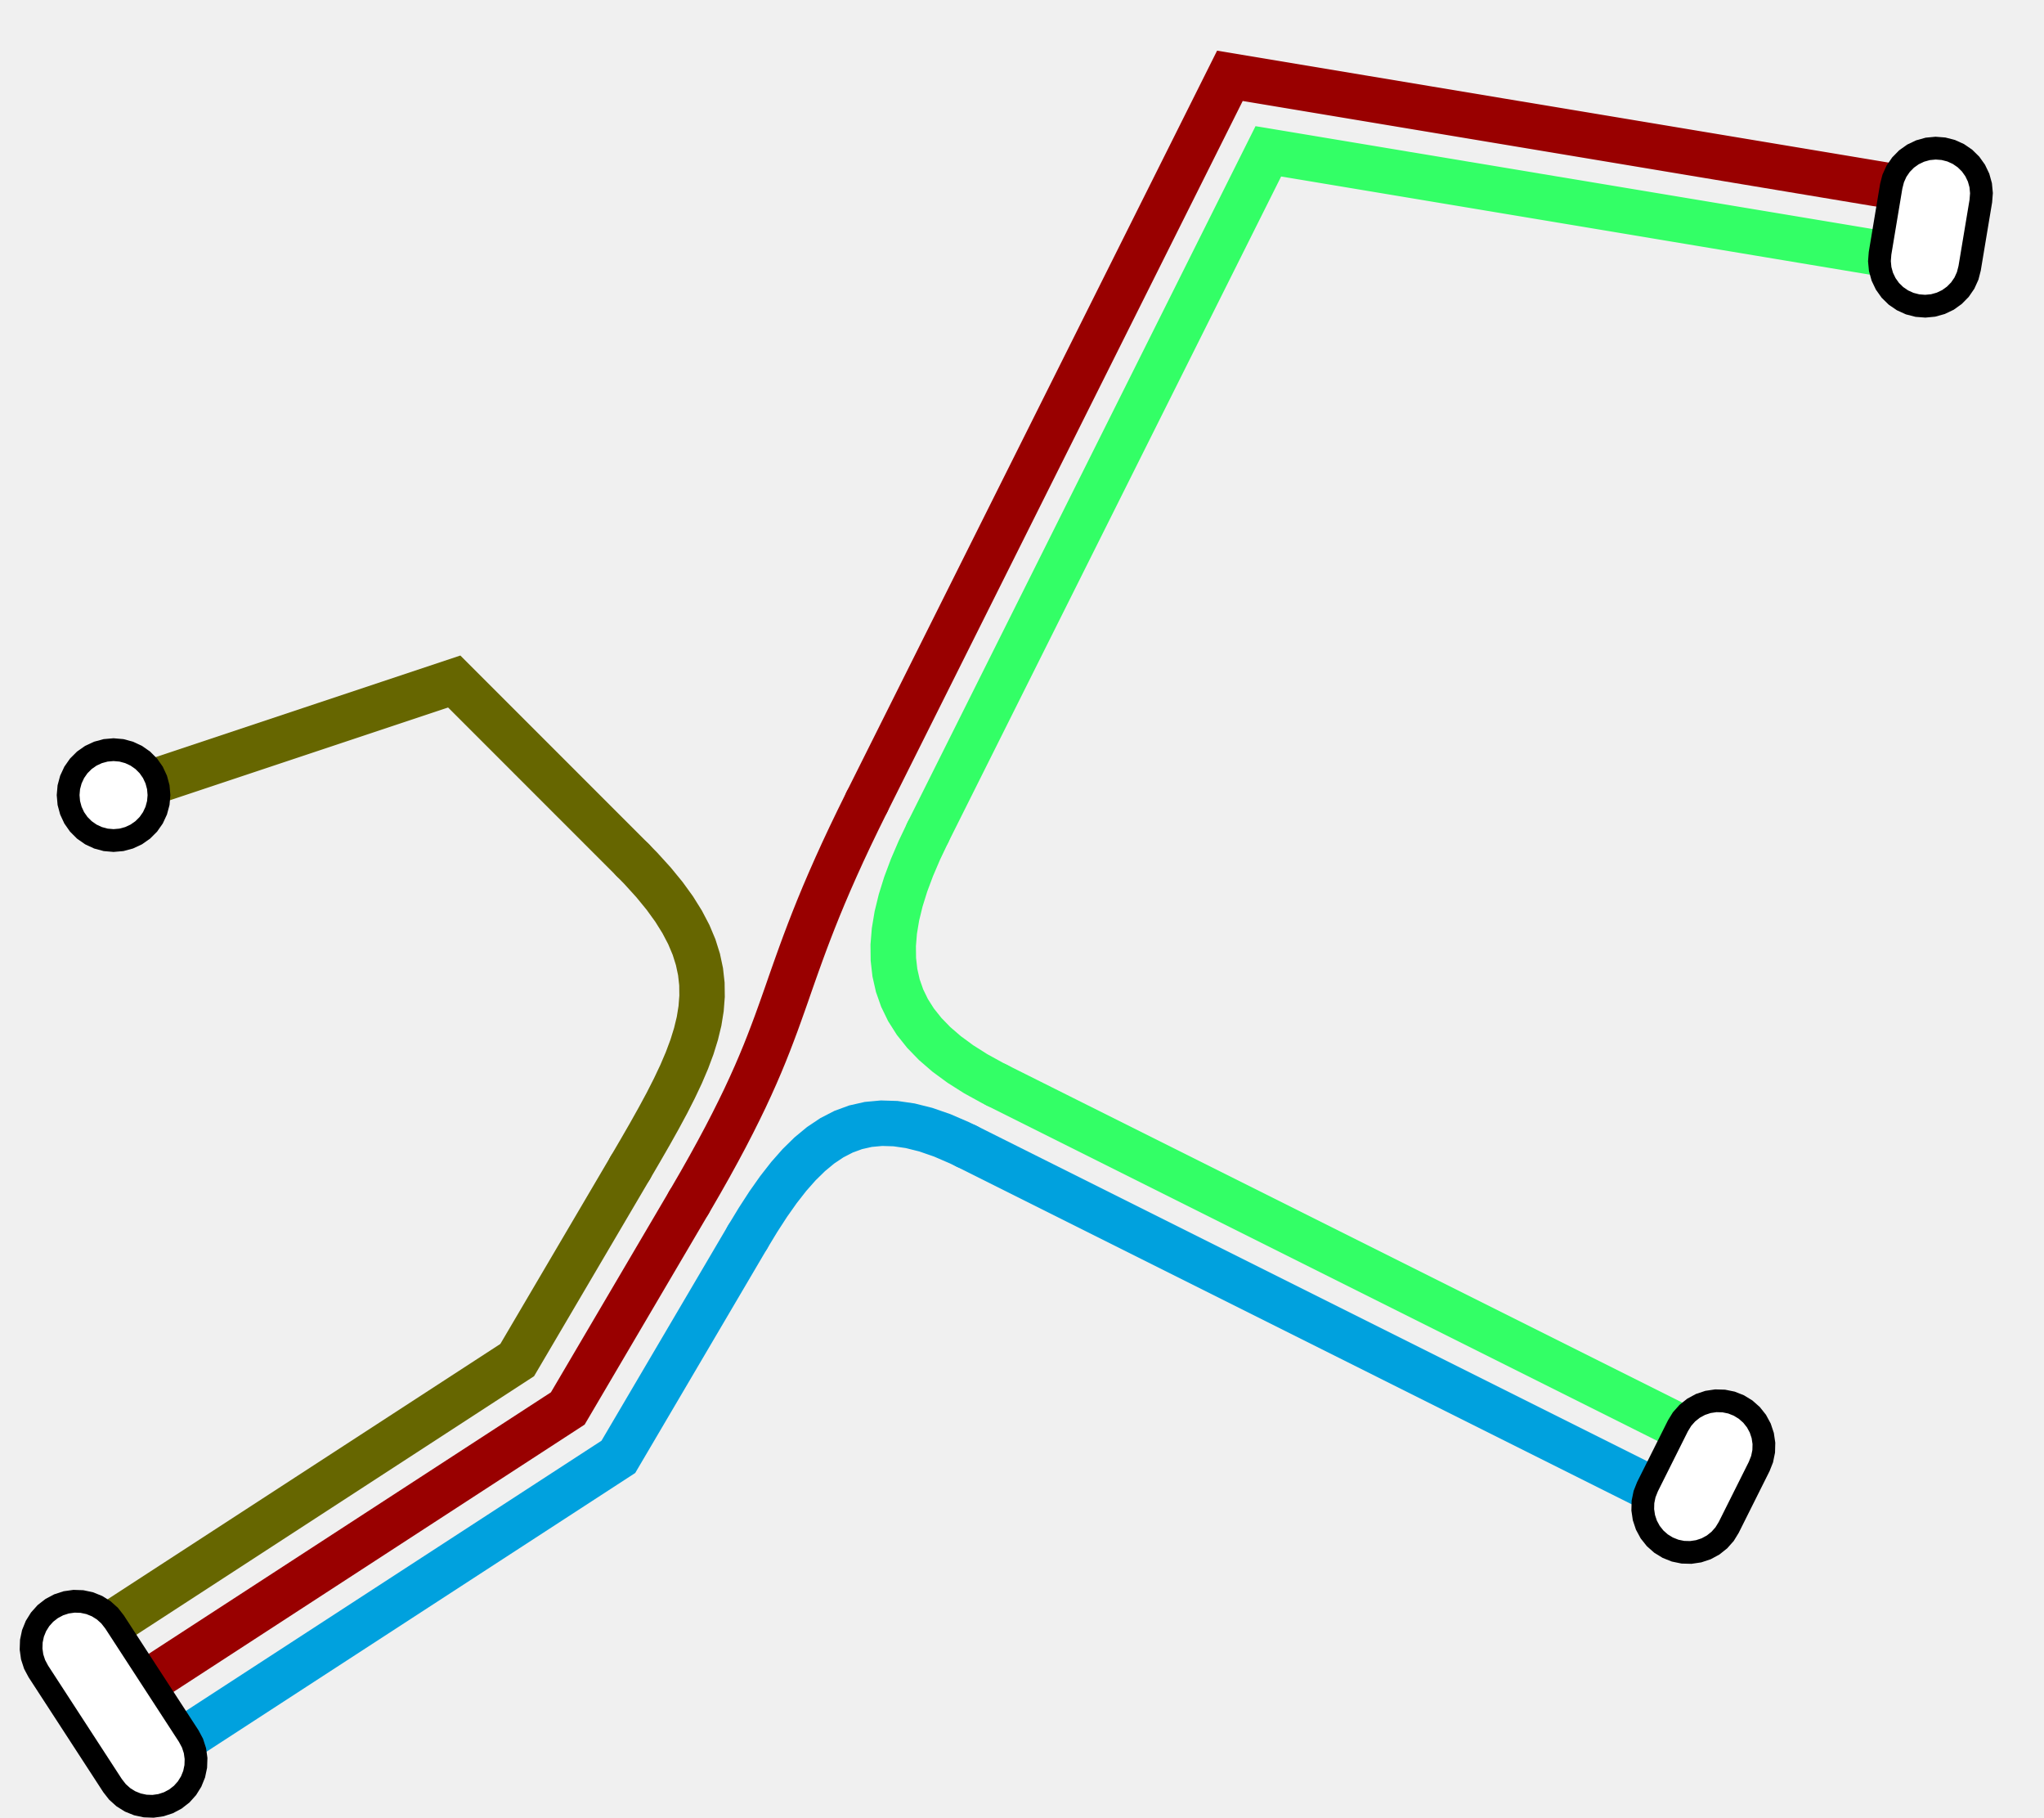
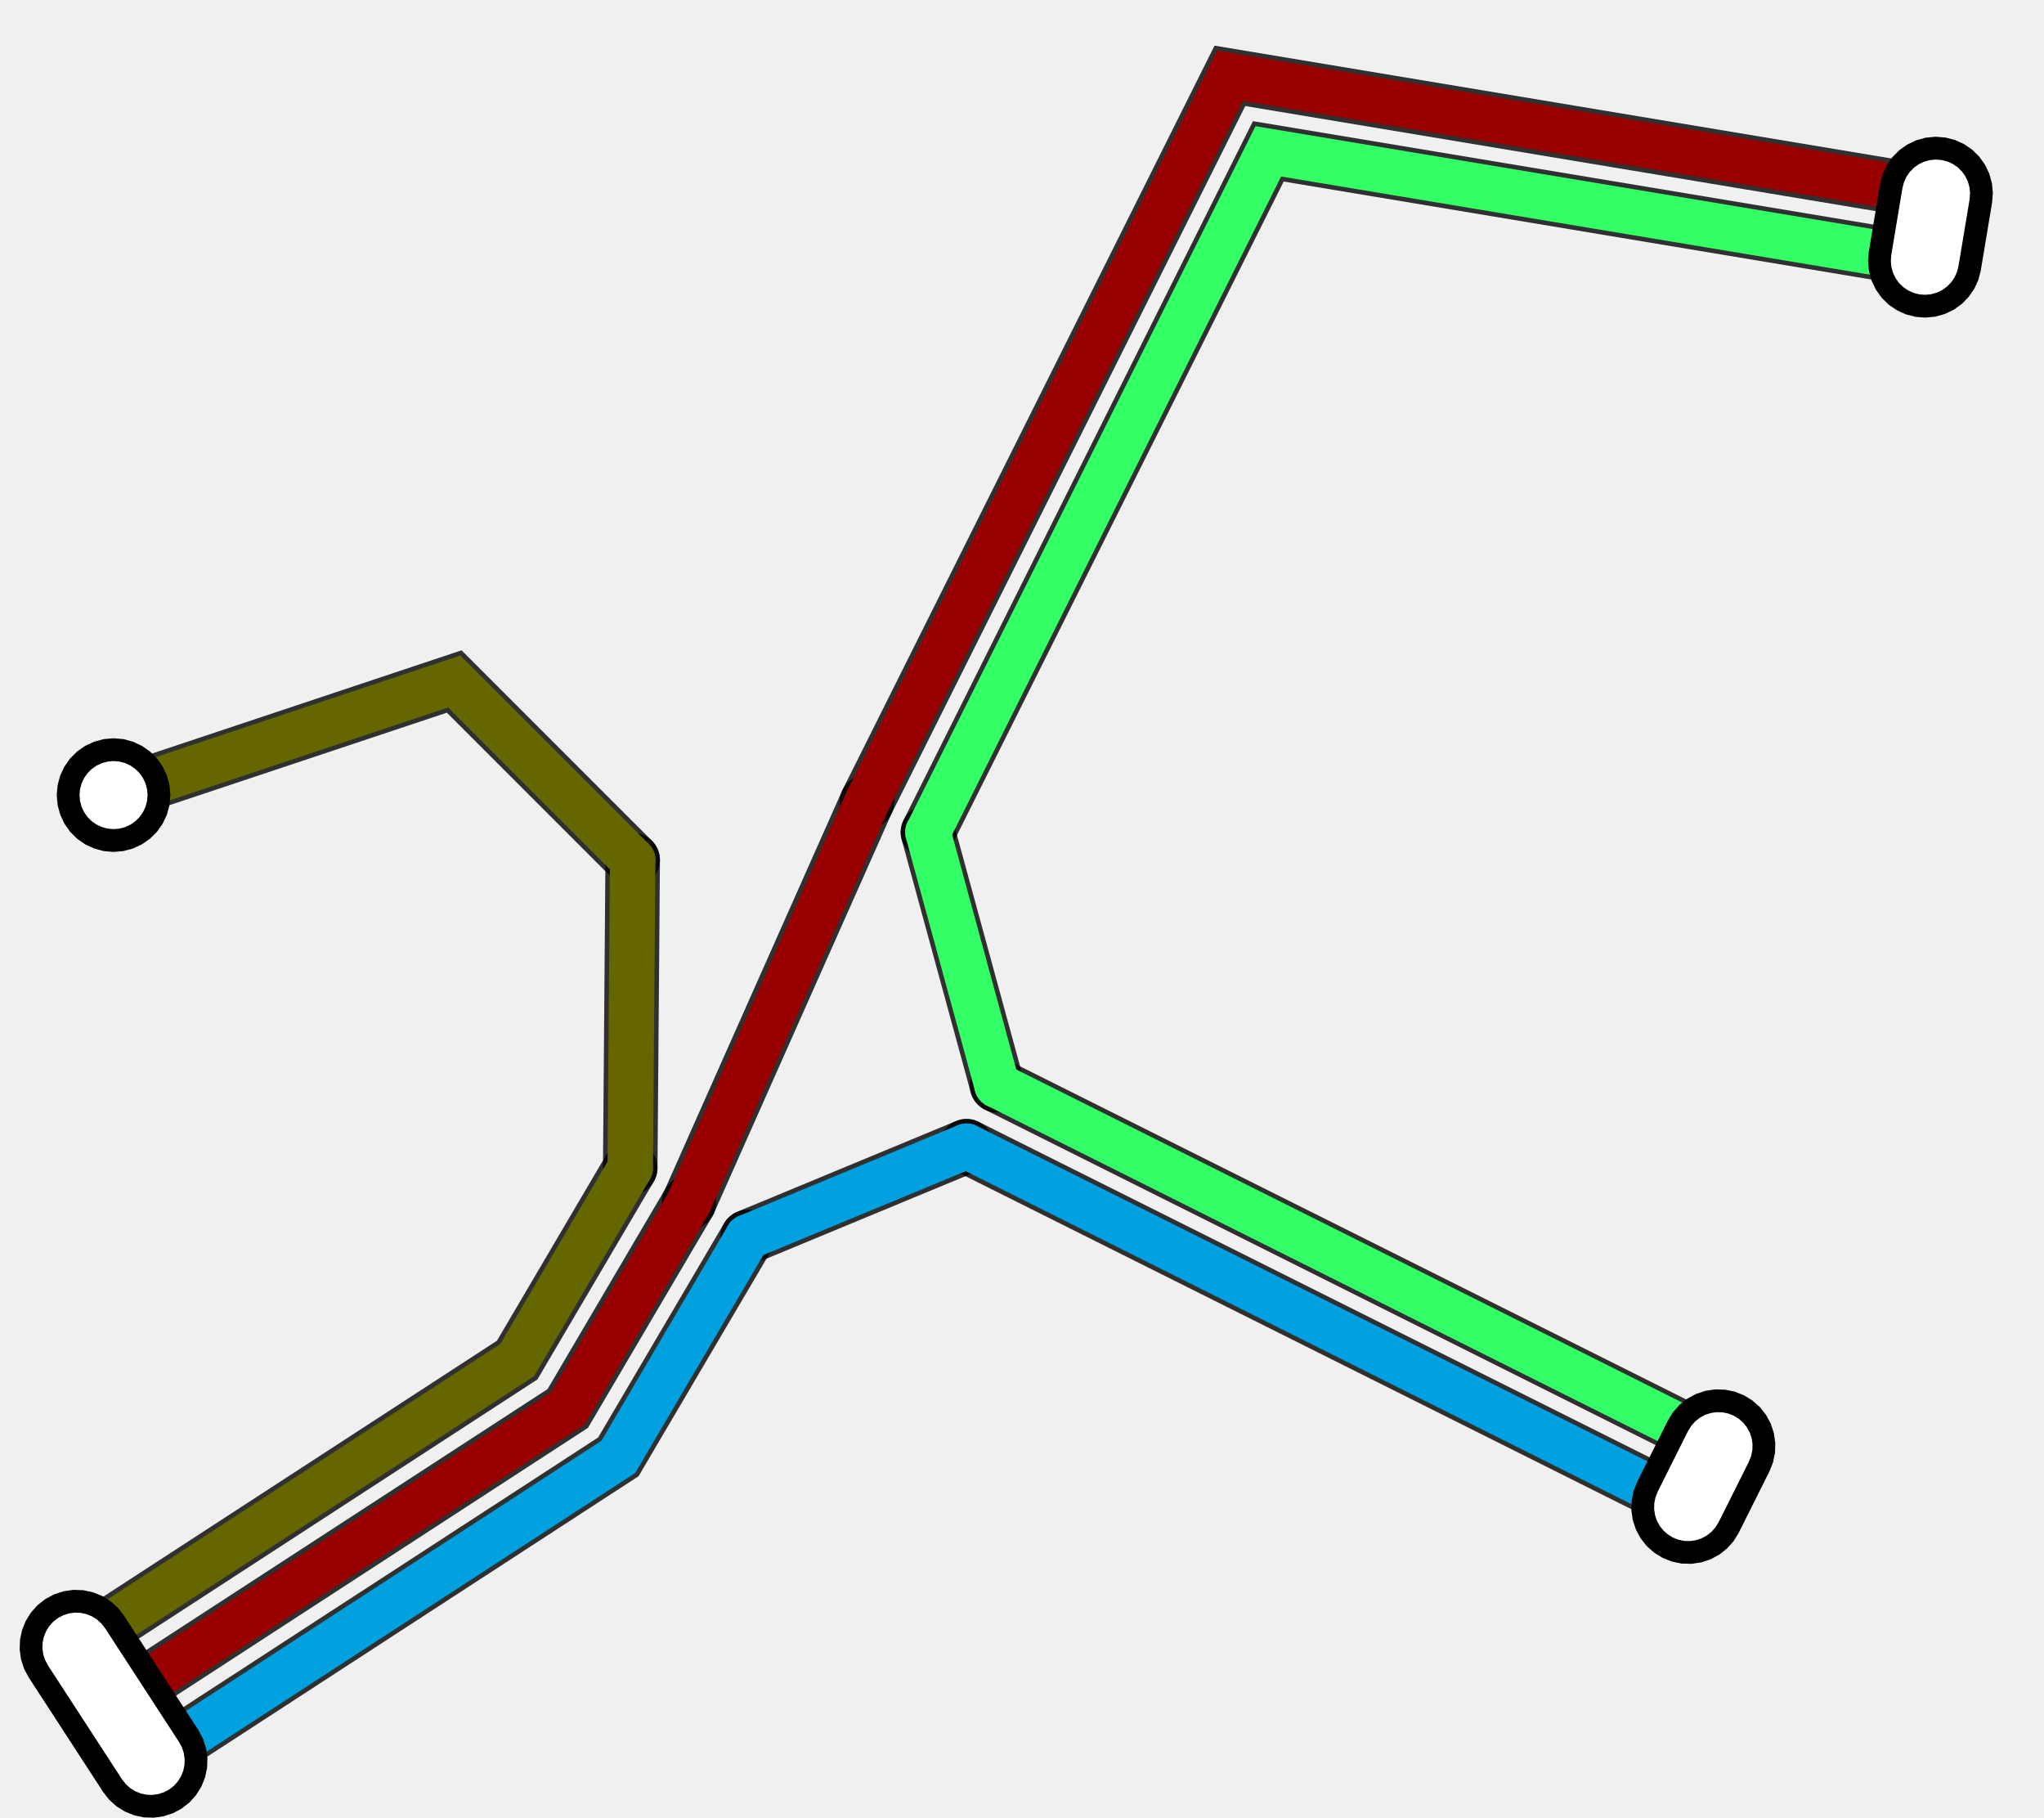
<svg height="80px" width="90px">
  <defs />
  <g>
-     <polyline points=" 5,75 25,62 30.335,52.93" style="fill:none;stroke:#000000stroke-linecap:round;stroke-opacity:0.8;stroke-width:2.4" />
-     <polyline points=" 38.175,35.295 54.154,3.338 85.247,8.52" style="fill:none;stroke:#000000stroke-linecap:round;stroke-opacity:0.8;stroke-width:2.4" />
-     <polyline points=" 38.175,35.295 37.789,36.078 37.433,36.817 37.106,37.516 36.806,38.177 36.53,38.803 36.276,39.397 36.042,39.962 35.826,40.501 35.626,41.016 35.439,41.51 35.264,41.986 35.098,42.447 34.939,42.895 34.785,43.334 34.635,43.767 34.484,44.195 34.332,44.622 34.177,45.051 34.015,45.484 33.846,45.925 33.667,46.376 33.475,46.84 33.269,47.319 33.046,47.817 32.805,48.336 32.542,48.879 32.257,49.449 31.947,50.049 31.609,50.682 31.242,51.35 30.843,52.056 30.41,52.803 30.335,52.93" style="fill:none;stroke:#000000stroke-linecap:round;stroke-opacity:0.8;stroke-width:2.4" />
+     <polyline points=" 5,75 25,62 30.335,52.93" style="fill:none;stroke:#000000;stroke-linecap:round;stroke-opacity:0.8;stroke-width:2.4" />
+     <polyline points=" 38.175,35.295 54.154,3.338 85.247,8.52" style="fill:none;stroke:#000000;stroke-linecap:round;stroke-opacity:0.8;stroke-width:2.4" />
+     <polyline points=" 38.175,35.295 30.335,52.93" style="fill:none;stroke:#000000;stroke-linecap:round;stroke-opacity:0.8;stroke-width:2.4" />
  </g>
  <g>
    <polyline points=" 5,75 25,62 30.335,52.93" style="fill:none;stroke:#990000;stroke-linecap:round;stroke-opacity:1;stroke-width:2" />
    <polyline points=" 38.175,35.295 54.154,3.338 85.247,8.52" style="fill:none;stroke:#990000;stroke-linecap:round;stroke-opacity:1;stroke-width:2" />
-     <polyline points=" 38.175,35.295 37.789,36.078 37.433,36.817 37.106,37.516 36.806,38.177 36.53,38.803 36.276,39.397 36.042,39.962 35.826,40.501 35.626,41.016 35.439,41.51 35.264,41.986 35.098,42.447 34.939,42.895 34.785,43.334 34.635,43.767 34.484,44.195 34.332,44.622 34.177,45.051 34.015,45.484 33.846,45.925 33.667,46.376 33.475,46.84 33.269,47.319 33.046,47.817 32.805,48.336 32.542,48.879 32.257,49.449 31.947,50.049 31.609,50.682 31.242,51.35 30.843,52.056 30.41,52.803 30.335,52.93" style="fill:none;stroke:#990000;stroke-linecap:round;stroke-opacity:1;stroke-width:2" />
+     <polyline points=" 38.175,35.295 30.335,52.93" style="fill:none;stroke:#990000;stroke-linecap:round;stroke-opacity:1;stroke-width:2" />
  </g>
  <g>
-     <polyline points=" 40.858,36.637 40.858,36.637 55.846,6.662 84.753,11.48" style="fill:none;stroke:#000000stroke-linecap:round;stroke-opacity:0.8;stroke-width:2.4" />
-     <polyline points=" 43.9,47.773 43.9,47.773 75.671,63.658" style="fill:none;stroke:#000000stroke-linecap:round;stroke-opacity:0.8;stroke-width:2.4" />
-     <polyline points=" 40.858,36.637 40.481,37.428 40.154,38.191 39.879,38.927 39.658,39.636 39.491,40.32 39.381,40.98 39.329,41.615 39.336,42.228 39.403,42.818 39.532,43.387 39.724,43.935 39.981,44.464 40.304,44.973 40.695,45.464 41.154,45.938 41.684,46.395 42.286,46.837 42.96,47.264 43.709,47.676 43.9,47.773" style="fill:none;stroke:#000000stroke-linecap:round;stroke-opacity:0.8;stroke-width:2.4" />
+     <polyline points=" 40.858,36.637 40.858,36.637 55.846,6.662 84.753,11.48" style="fill:none;stroke:#000000;stroke-linecap:round;stroke-opacity:0.8;stroke-width:2.4" />
+     <polyline points=" 43.9,47.773 43.9,47.773 75.671,63.658" style="fill:none;stroke:#000000;stroke-linecap:round;stroke-opacity:0.8;stroke-width:2.4" />
+     <polyline points=" 40.858,36.637 43.9,47.773" style="fill:none;stroke:#000000;stroke-linecap:round;stroke-opacity:0.8;stroke-width:2.4" />
  </g>
  <g>
    <polyline points=" 40.858,36.637 40.858,36.637 55.846,6.662 84.753,11.48" style="fill:none;stroke:#33FF66;stroke-linecap:round;stroke-opacity:1;stroke-width:2" />
    <polyline points=" 43.9,47.773 43.9,47.773 75.671,63.658" style="fill:none;stroke:#33FF66;stroke-linecap:round;stroke-opacity:1;stroke-width:2" />
-     <polyline points=" 40.858,36.637 40.481,37.428 40.154,38.191 39.879,38.927 39.658,39.636 39.491,40.32 39.381,40.98 39.329,41.615 39.336,42.228 39.403,42.818 39.532,43.387 39.724,43.935 39.981,44.464 40.304,44.973 40.695,45.464 41.154,45.938 41.684,46.395 42.286,46.837 42.96,47.264 43.709,47.676 43.9,47.773" style="fill:none;stroke:#33FF66;stroke-linecap:round;stroke-opacity:1;stroke-width:2" />
+     <polyline points=" 40.858,36.637 43.9,47.773" style="fill:none;stroke:#33FF66;stroke-linecap:round;stroke-opacity:1;stroke-width:2" />
  </g>
  <g>
-     <polyline points=" 3.365,72.485 22.773,59.87 27.75,51.409" style="fill:none;stroke:#000000stroke-linecap:round;stroke-opacity:0.8;stroke-width:2.4" />
-     <polyline points=" 27.858,37.858 20,30 5,35" style="fill:none;stroke:#000000stroke-linecap:round;stroke-opacity:0.8;stroke-width:2.4" />
-     <polyline points=" 27.75,51.409 28.194,50.65 28.613,49.923 29.004,49.225 29.366,48.554 29.695,47.907 29.99,47.283 30.248,46.678 30.468,46.089 30.646,45.515 30.782,44.953 30.871,44.4 30.913,43.855 30.906,43.313 30.846,42.774 30.731,42.233 30.56,41.69 30.33,41.142 30.038,40.585 29.684,40.017 29.264,39.437 28.776,38.841 28.218,38.227 27.858,37.858" style="fill:none;stroke:#000000stroke-linecap:round;stroke-opacity:0.8;stroke-width:2.4" />
+     <polyline points=" 3.365,72.485 22.773,59.87 27.75,51.409" style="fill:none;stroke:#000000;stroke-linecap:round;stroke-opacity:0.8;stroke-width:2.4" />
+     <polyline points=" 27.858,37.858 20,30 5,35" style="fill:none;stroke:#000000;stroke-linecap:round;stroke-opacity:0.8;stroke-width:2.4" />
+     <polyline points=" 27.75,51.409 27.858,37.858" style="fill:none;stroke:#000000;stroke-linecap:round;stroke-opacity:0.8;stroke-width:2.4" />
  </g>
  <g>
    <polyline points=" 3.365,72.485 22.773,59.87 27.75,51.409" style="fill:none;stroke:#666600;stroke-linecap:round;stroke-opacity:1;stroke-width:2" />
    <polyline points=" 27.858,37.858 20,30 5,35" style="fill:none;stroke:#666600;stroke-linecap:round;stroke-opacity:1;stroke-width:2" />
-     <polyline points=" 27.75,51.409 28.194,50.65 28.613,49.923 29.004,49.225 29.366,48.554 29.695,47.907 29.99,47.283 30.248,46.678 30.468,46.089 30.646,45.515 30.782,44.953 30.871,44.4 30.913,43.855 30.906,43.313 30.846,42.774 30.731,42.233 30.56,41.69 30.33,41.142 30.038,40.585 29.684,40.017 29.264,39.437 28.776,38.841 28.218,38.227 27.858,37.858" style="fill:none;stroke:#666600;stroke-linecap:round;stroke-opacity:1;stroke-width:2" />
+     <polyline points=" 27.75,51.409 27.858,37.858" style="fill:none;stroke:#666600;stroke-linecap:round;stroke-opacity:1;stroke-width:2" />
  </g>
  <g>
-     <polyline points=" 6.635,77.515 27.227,64.13 32.921,54.451" style="fill:none;stroke:#000000stroke-linecap:round;stroke-opacity:0.8;stroke-width:2.4" />
-     <polyline points=" 42.558,50.456 42.558,50.456 74.329,66.342 74.329,66.342" style="fill:none;stroke:#000000stroke-linecap:round;stroke-opacity:0.8;stroke-width:2.4" />
-     <polyline points=" 32.921,54.451 33.375,53.702 33.825,53.007 34.275,52.369 34.728,51.789 35.187,51.269 35.655,50.81 36.134,50.414 36.629,50.083 37.141,49.819 37.674,49.623 38.232,49.497 38.816,49.443 39.431,49.462 40.078,49.556 40.762,49.727 41.485,49.977 42.25,50.307 42.558,50.456" style="fill:none;stroke:#000000stroke-linecap:round;stroke-opacity:0.8;stroke-width:2.4" />
+     <polyline points=" 6.635,77.515 27.227,64.13 32.921,54.451" style="fill:none;stroke:#000000;stroke-linecap:round;stroke-opacity:0.8;stroke-width:2.4" />
+     <polyline points=" 42.558,50.456 42.558,50.456 74.329,66.342 74.329,66.342" style="fill:none;stroke:#000000;stroke-linecap:round;stroke-opacity:0.8;stroke-width:2.4" />
+     <polyline points=" 32.921,54.451 42.558,50.456" style="fill:none;stroke:#000000;stroke-linecap:round;stroke-opacity:0.8;stroke-width:2.4" />
  </g>
  <g>
    <polyline points=" 6.635,77.515 27.227,64.13 32.921,54.451" style="fill:none;stroke:#00a1de;stroke-linecap:round;stroke-opacity:1;stroke-width:2" />
    <polyline points=" 42.558,50.456 42.558,50.456 74.329,66.342 74.329,66.342" style="fill:none;stroke:#00a1de;stroke-linecap:round;stroke-opacity:1;stroke-width:2" />
-     <polyline points=" 32.921,54.451 33.375,53.702 33.825,53.007 34.275,52.369 34.728,51.789 35.187,51.269 35.655,50.81 36.134,50.414 36.629,50.083 37.141,49.819 37.674,49.623 38.232,49.497 38.816,49.443 39.431,49.462 40.078,49.556 40.762,49.727 41.485,49.977 42.25,50.307 42.558,50.456" style="fill:none;stroke:#00a1de;stroke-linecap:round;stroke-opacity:1;stroke-width:2" />
+     <polyline points=" 32.921,54.451 42.558,50.456" style="fill:none;stroke:#00a1de;stroke-linecap:round;stroke-opacity:1;stroke-width:2" />
  </g>
  <g>
    <polygon fill="white" points=" 4.958,78.605 1.688,73.575 1.524,73.267 1.416,72.935 1.368,72.59 1.38,72.242 1.452,71.901 1.583,71.577 1.767,71.282 2,71.022 2.275,70.808 2.583,70.644 2.914,70.536 3.26,70.487 3.608,70.499 3.949,70.572 4.272,70.702 4.568,70.887 4.827,71.12 5.042,71.395 5.042,71.395 8.312,76.425 8.476,76.733 8.584,77.065 8.632,77.41 8.62,77.758 8.548,78.099 8.417,78.423 8.233,78.718 8,78.978 7.725,79.192 7.417,79.356 7.086,79.464 6.74,79.513 6.392,79.501 6.051,79.428 5.728,79.298 5.432,79.113 5.173,78.88 4.958,78.605" stroke="black" stroke-width="1" />
    <polygon fill="white" points=" 87.219,8.849 86.726,11.808 86.639,12.146 86.495,12.463 86.297,12.751 86.053,12.999 85.77,13.202 85.455,13.352 85.119,13.446 84.772,13.479 84.425,13.452 84.087,13.365 83.77,13.221 83.482,13.024 83.233,12.78 83.031,12.496 82.88,12.181 82.787,11.845 82.754,11.498 82.781,11.151 82.781,11.151 83.274,8.192 83.361,7.854 83.505,7.537 83.703,7.249 83.947,7 84.23,6.798 84.545,6.648 84.881,6.554 85.228,6.521 85.575,6.548 85.913,6.635 86.23,6.779 86.518,6.976 86.767,7.221 86.969,7.504 87.12,7.819 87.213,8.155 87.246,8.502 87.219,8.849" stroke="black" stroke-width="1" />
    <polygon fill="white" points=" 77.46,64.553 76.118,67.236 75.936,67.533 75.704,67.794 75.431,68.011 75.125,68.177 74.794,68.287 74.449,68.338 74.1,68.329 73.759,68.259 73.435,68.13 73.138,67.948 72.877,67.717 72.66,67.444 72.494,67.137 72.384,66.806 72.333,66.462 72.342,66.113 72.412,65.771 72.54,65.447 72.54,65.447 73.882,62.764 74.064,62.467 74.296,62.206 74.569,61.989 74.875,61.823 75.206,61.713 75.551,61.662 75.9,61.672 76.241,61.741 76.565,61.87 76.862,62.052 77.123,62.283 77.34,62.556 77.506,62.863 77.616,63.194 77.667,63.538 77.658,63.887 77.588,64.229 77.46,64.553" stroke="black" stroke-width="1" />
    <polygon fill="white" points=" 7,35 6.97,35.347 6.879,35.684 6.732,36 6.532,36.286 6.286,36.532 6,36.732 5.684,36.879 5.347,36.97 5,37 4.653,36.97 4.316,36.879 4,36.732 3.714,36.532 3.468,36.286 3.268,36 3.121,35.684 3.03,35.347 3,35 3.03,34.653 3.121,34.316 3.268,34 3.468,33.714 3.714,33.468 4,33.268 4.316,33.121 4.653,33.03 5,33 5.347,33.03 5.684,33.121 6,33.268 6.286,33.468 6.532,33.714 6.732,34 6.879,34.316 6.97,34.653 7,35" stroke="black" stroke-width="1" />
  </g>
</svg>
